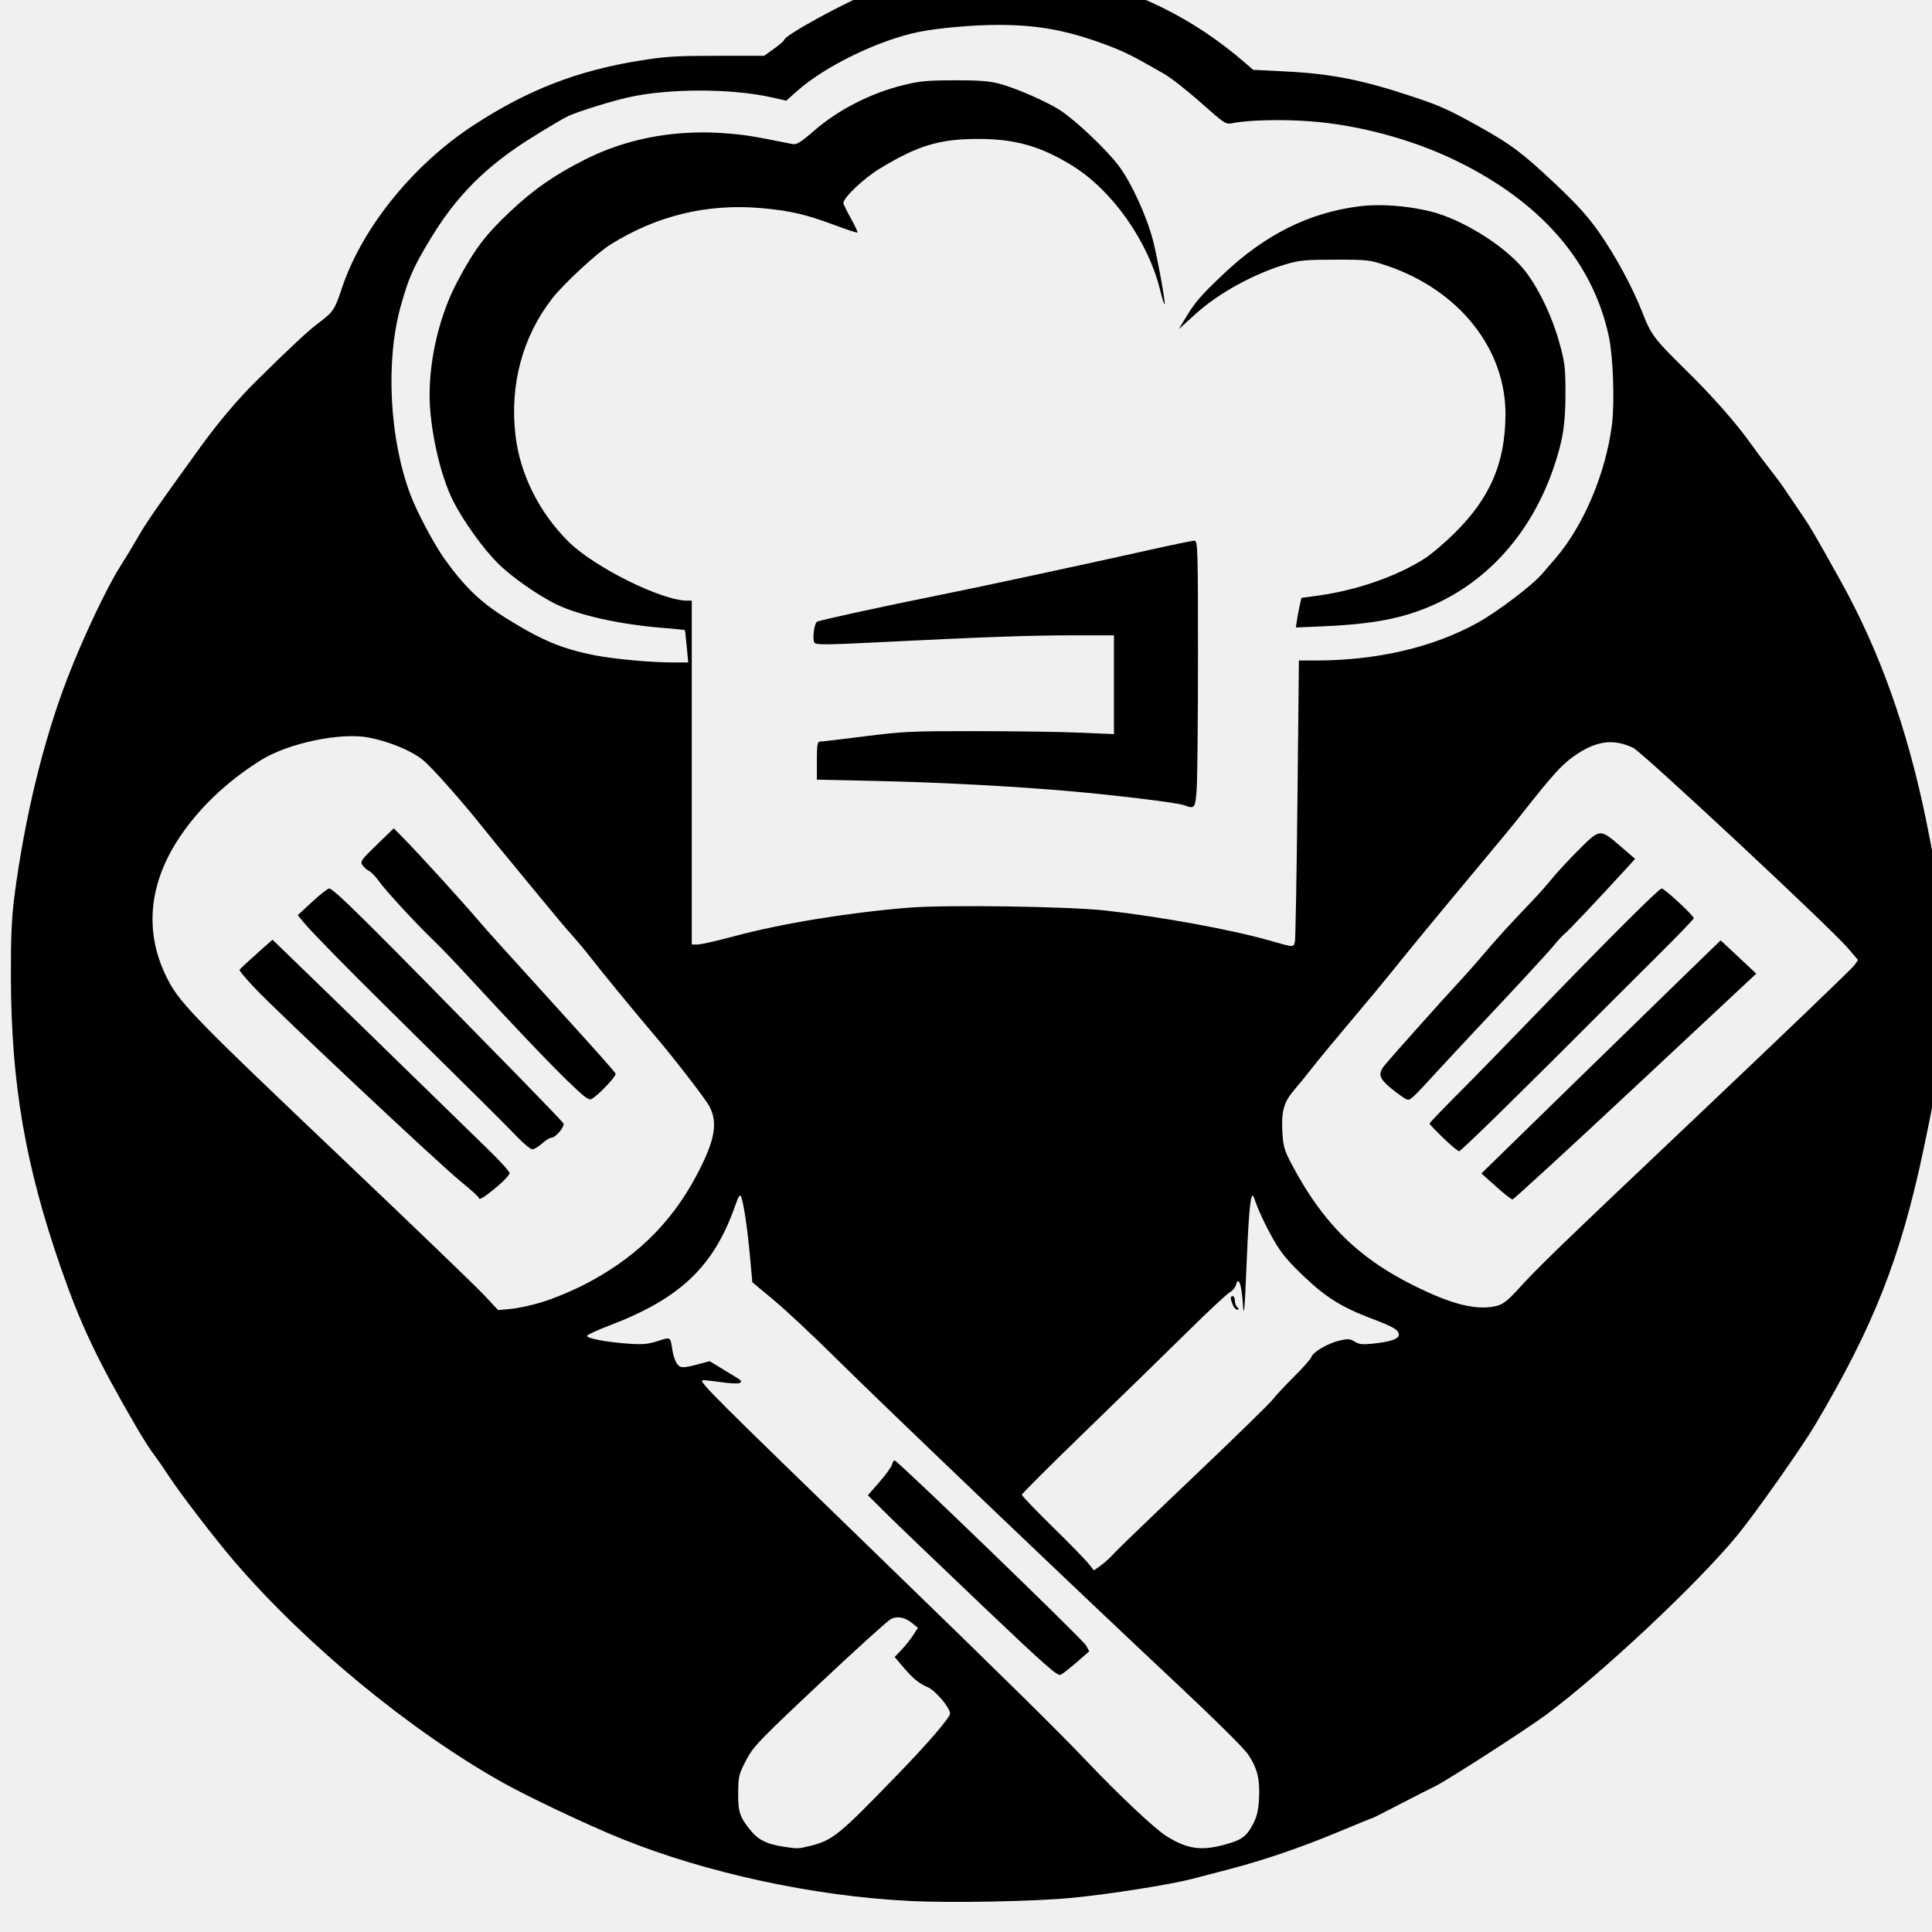
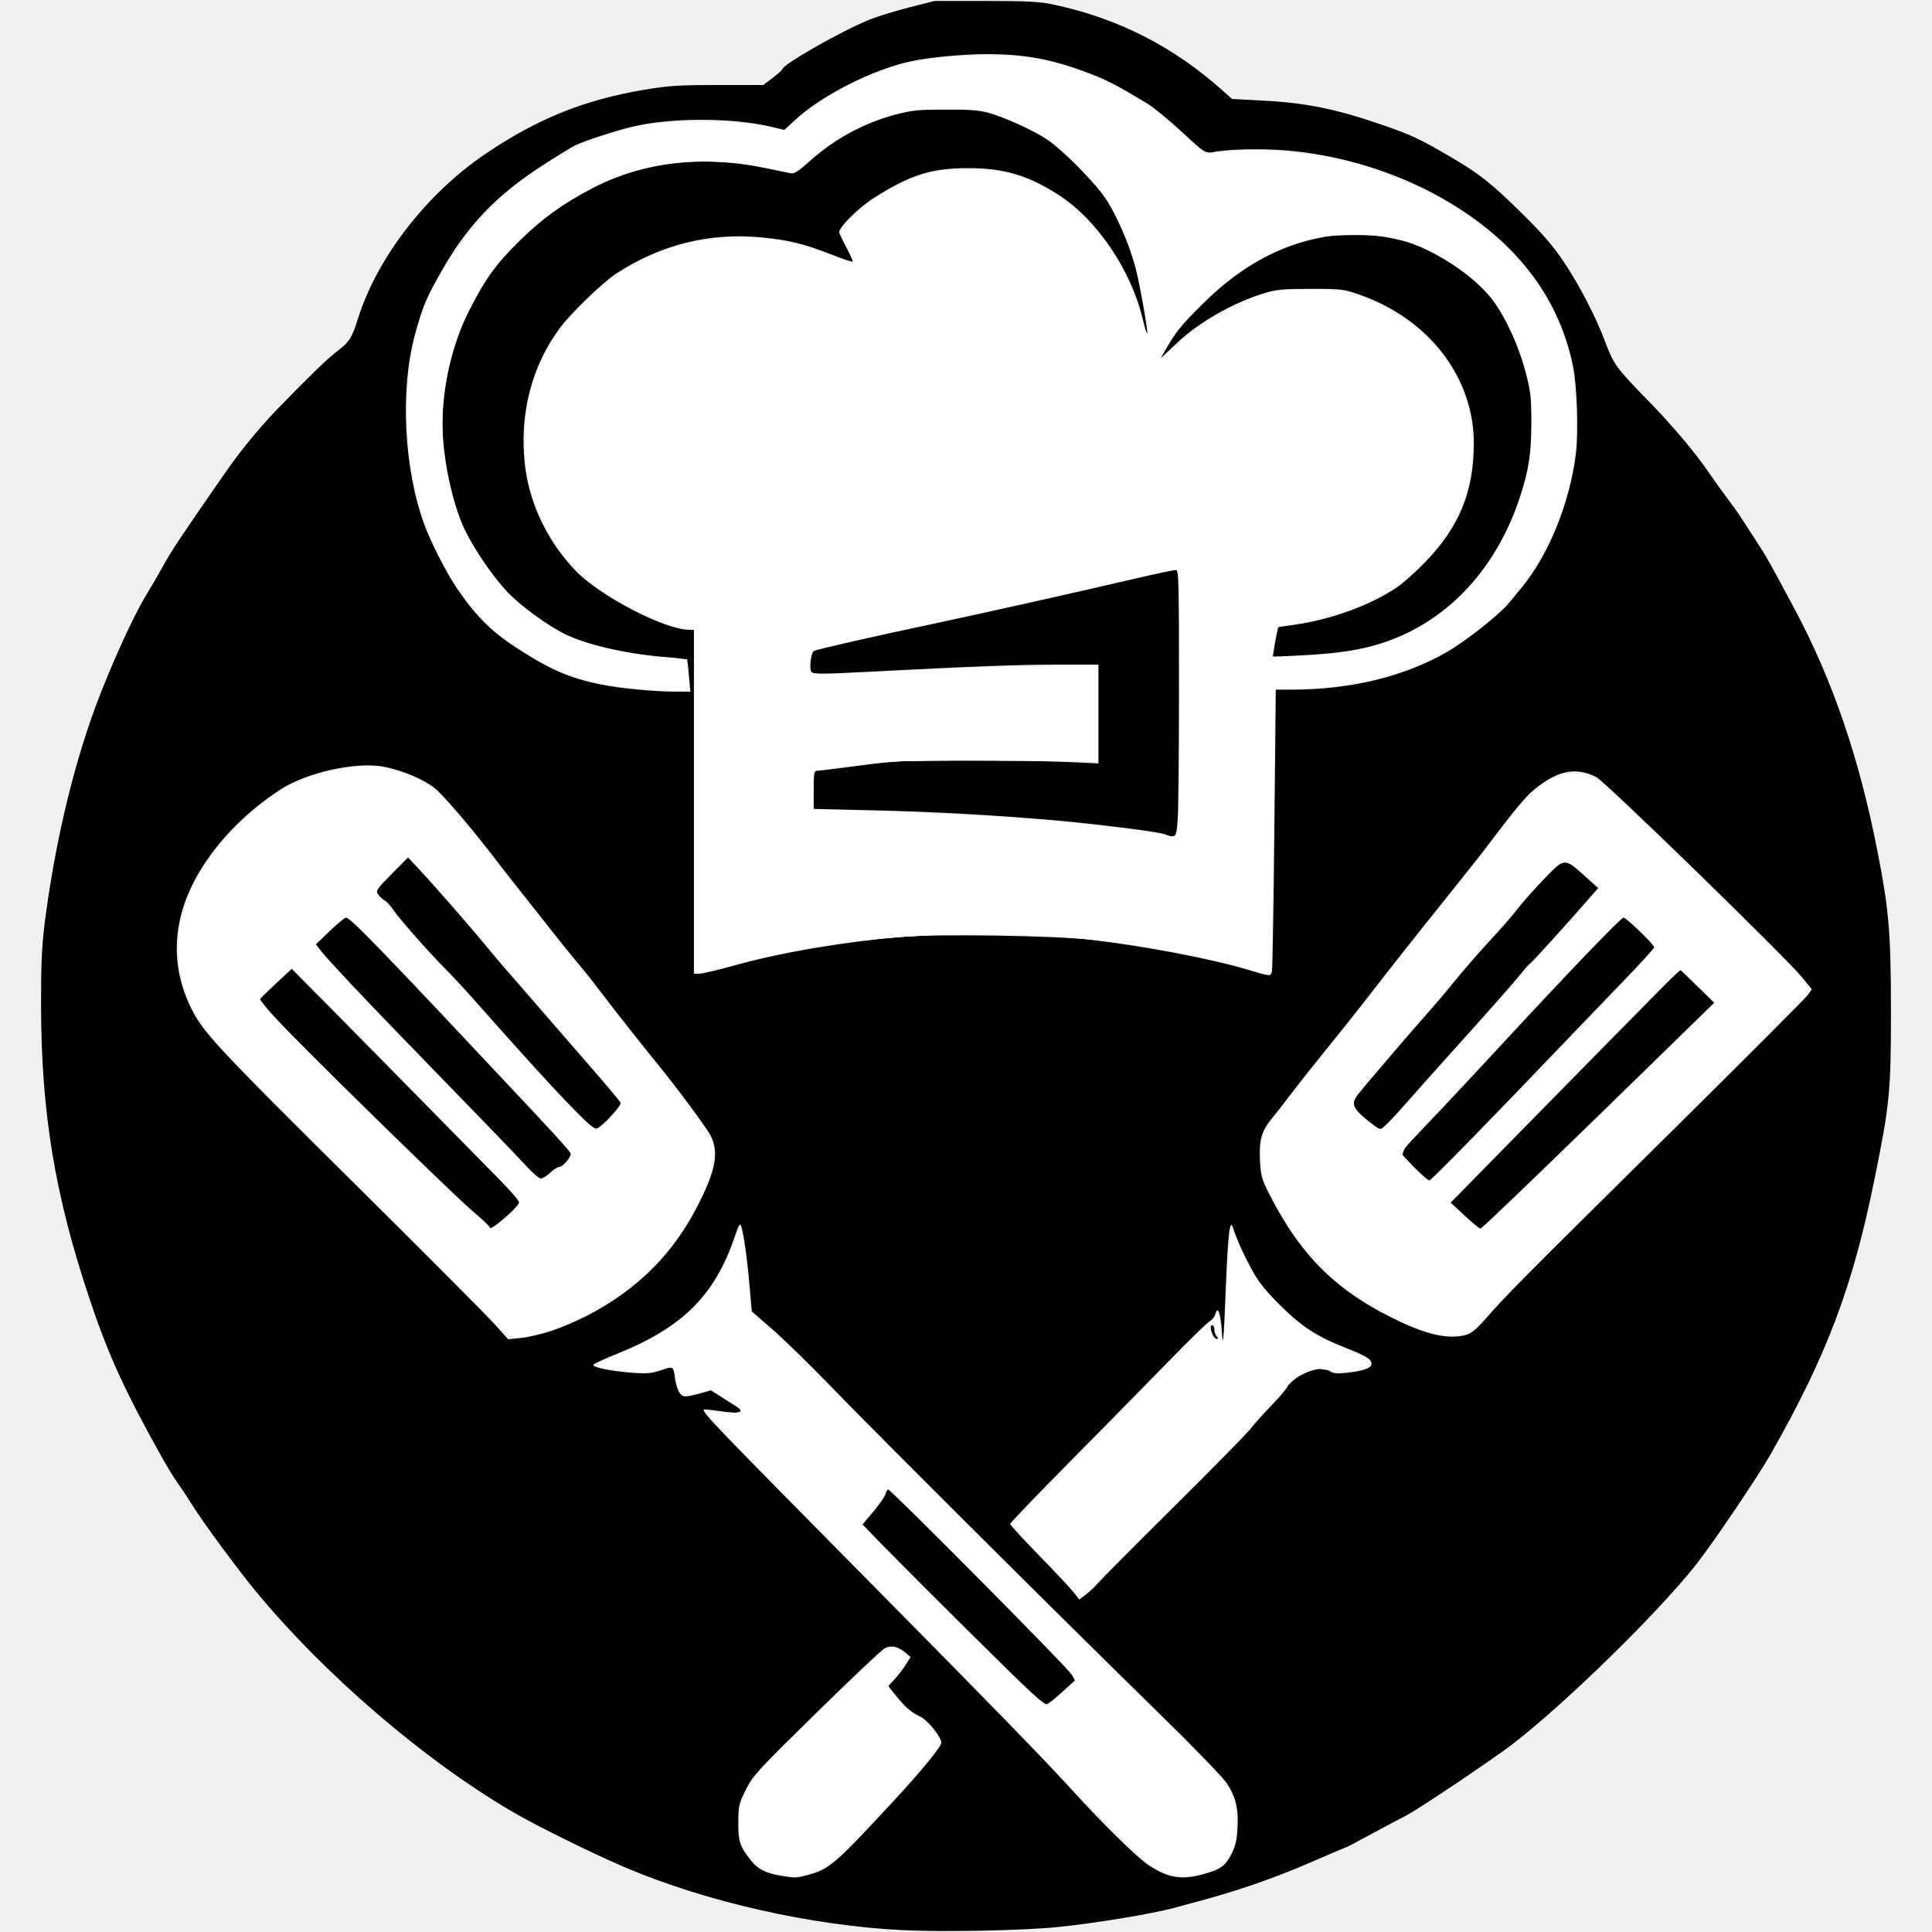
- <svg xmlns="http://www.w3.org/2000/svg" viewBox="0 0 64 64" version="1.1" id="svg1271">
-   <defs id="defs1275" />
-   <path style="fill:#000000;stroke-width:0.066" d="m 30.114,62.97 c -3.153,-0.154 -6.735,-0.929 -9.536,-2.064 -1.122,-0.454 -3.075,-1.379 -3.936,-1.862 -3.063,-1.72 -6.508,-4.56 -8.876,-7.317 -0.633,-0.737 -1.819,-2.282 -2.168,-2.822 -0.146,-0.226 -0.367,-0.546 -0.492,-0.71 -0.125,-0.164 -0.386,-0.572 -0.58,-0.907 -1.299,-2.232 -1.852,-3.398 -2.506,-5.278 -1.182,-3.399 -1.649,-6.114 -1.659,-9.634 -0.004,-1.323 0.025,-1.991 0.116,-2.688 0.34,-2.604 0.96,-5.153 1.76,-7.232 0.5,-1.3 1.301,-2.996 1.738,-3.68 0.18,-0.282 0.458,-0.742 0.619,-1.024 0.26,-0.455 0.664,-1.037 2.069,-2.976 0.571,-0.788 1.218,-1.553 1.8,-2.129 1.121,-1.108 1.747,-1.693 2.07,-1.933 0.501,-0.372 0.556,-0.453 0.788,-1.154 0.662,-2.001 2.359,-4.103 4.37,-5.414 1.8,-1.173 3.428,-1.805 5.519,-2.141 0.838,-0.135 1.188,-0.156 2.538,-0.156 h 1.565 l 0.33,-0.237 c 0.181,-0.13 0.33,-0.258 0.33,-0.283 0,-0.155 2.091,-1.294 3.035,-1.654 0.274,-0.104 0.887,-0.285 1.362,-0.4 l 0.863,-0.21 1.765,5.641e-4 c 1.434,4.586e-4 1.87,0.022 2.327,0.115 2.245,0.454 4.181,1.401 5.901,2.884 l 0.287,0.248 1.104,0.056 c 1.498,0.076 2.527,0.282 4.192,0.837 0.907,0.302 1.191,0.431 2.206,0.997 1.046,0.584 1.426,0.871 2.516,1.898 0.712,0.672 1.079,1.079 1.444,1.602 0.549,0.785 1.119,1.842 1.435,2.659 0.28,0.724 0.395,0.875 1.409,1.87 0.908,0.89 1.693,1.78 2.19,2.482 0.162,0.229 0.434,0.591 0.604,0.806 0.17,0.214 0.394,0.517 0.498,0.672 0.103,0.155 0.34,0.505 0.527,0.778 0.337,0.493 0.448,0.682 1.316,2.239 1.306,2.341 2.225,4.911 2.854,7.978 0.407,1.983 0.473,2.726 0.475,5.287 0.002,2.727 -0.038,3.123 -0.578,5.667 -0.752,3.543 -1.642,5.798 -3.572,9.053 -0.458,0.773 -2.013,2.978 -2.598,3.685 -1.339,1.618 -4.462,4.546 -6.315,5.923 -0.658,0.488 -3.309,2.195 -3.699,2.381 -0.187,0.089 -0.717,0.359 -1.178,0.599 -0.461,0.24 -0.851,0.437 -0.865,0.437 -0.014,0 -0.553,0.22 -1.197,0.488 -1.184,0.493 -2.428,0.918 -3.547,1.21 -0.336,0.088 -0.886,0.231 -1.222,0.319 -0.77,0.2 -2.753,0.513 -4.038,0.636 -1.225,0.117 -3.966,0.169 -5.362,0.101 z m -3.292,-1.817 c 0.771,-0.194 0.954,-0.343 2.951,-2.409 1.001,-1.035 1.698,-1.849 1.698,-1.982 0,-0.19 -0.48,-0.758 -0.734,-0.869 C 30.43,55.759 30.24,55.602 29.9,55.201 l -0.264,-0.311 0.223,-0.233 c 0.123,-0.128 0.296,-0.345 0.386,-0.483 l 0.163,-0.25 -0.185,-0.15 c -0.249,-0.202 -0.489,-0.25 -0.709,-0.143 -0.1,0.049 -1.161,1.01 -2.359,2.136 -2.031,1.91 -2.196,2.081 -2.438,2.543 -0.243,0.463 -0.26,0.534 -0.264,1.088 -0.005,0.638 0.054,0.807 0.442,1.273 0.23,0.276 0.522,0.418 1.018,0.496 0.513,0.08 0.53,0.08 0.907,-0.015 z m 13.691,-0.032 c 0.601,-0.157 0.764,-0.268 0.98,-0.667 0.14,-0.258 0.189,-0.456 0.213,-0.861 0.038,-0.651 -0.057,-1.032 -0.371,-1.489 -0.135,-0.197 -1.175,-1.226 -2.361,-2.336 C 35.903,52.894 29.205,46.498 27.673,44.977 26.95,44.259 26.035,43.403 25.64,43.074 l -0.718,-0.598 -0.08,-0.874 c -0.084,-0.921 -0.206,-1.74 -0.29,-1.955 -0.04,-0.102 -0.083,-0.036 -0.207,0.316 -0.7,1.987 -1.811,3.048 -4.119,3.931 -0.418,0.16 -0.769,0.32 -0.78,0.355 -0.026,0.083 0.641,0.211 1.371,0.262 0.476,0.033 0.646,0.018 0.973,-0.087 0.434,-0.139 0.416,-0.15 0.484,0.304 0.024,0.158 0.09,0.356 0.147,0.438 0.113,0.163 0.195,0.164 0.776,0.008 l 0.311,-0.083 0.504,0.306 c 0.607,0.368 0.577,0.344 0.499,0.413 -0.036,0.032 -0.308,0.021 -0.64,-0.026 -0.317,-0.045 -0.589,-0.072 -0.603,-0.059 -0.084,0.073 0.31,0.466 5.996,5.979 4.019,3.896 5.787,5.639 6.747,6.65 1.055,1.111 2.239,2.225 2.621,2.465 0.674,0.424 1.133,0.498 1.881,0.302 z M 32.476,53.127 C 31.079,51.799 29.67,50.447 29.343,50.122 l -0.593,-0.59 0.379,-0.434 c 0.209,-0.239 0.397,-0.499 0.418,-0.578 0.021,-0.079 0.06,-0.144 0.086,-0.144 0.094,0 6.237,5.937 6.343,6.129 l 0.107,0.196 -0.409,0.357 c -0.225,0.196 -0.465,0.386 -0.535,0.42 -0.108,0.055 -0.482,-0.276 -2.665,-2.351 z m 4.425,-1.667 c 0.117,-0.13 1.304,-1.273 2.637,-2.54 1.333,-1.267 2.513,-2.419 2.623,-2.56 0.11,-0.141 0.433,-0.487 0.719,-0.77 0.286,-0.283 0.539,-0.571 0.562,-0.64 0.057,-0.167 0.544,-0.45 0.936,-0.543 0.272,-0.064 0.34,-0.059 0.495,0.036 0.141,0.087 0.262,0.102 0.567,0.071 0.616,-0.063 0.897,-0.157 0.897,-0.299 0,-0.158 -0.168,-0.258 -0.897,-0.534 -0.998,-0.378 -1.516,-0.702 -2.259,-1.41 -0.525,-0.501 -0.75,-0.773 -0.992,-1.202 -0.28,-0.494 -0.517,-1.002 -0.634,-1.359 -0.113,-0.342 -0.177,0.176 -0.255,2.045 -0.073,1.735 -0.092,1.95 -0.129,1.416 -0.044,-0.641 -0.147,-0.912 -0.23,-0.604 -0.024,0.089 -0.114,0.197 -0.201,0.241 -0.087,0.044 -0.716,0.631 -1.398,1.304 -0.682,0.673 -2.197,2.151 -3.366,3.282 -1.169,1.132 -2.126,2.087 -2.126,2.122 0,0.035 0.451,0.506 1.002,1.046 0.551,0.54 1.088,1.089 1.194,1.221 l 0.193,0.238 0.226,-0.162 c 0.124,-0.089 0.322,-0.269 0.439,-0.398 z m 3.935,-8.24 c -0.084,-0.209 -0.084,-0.284 0.002,-0.284 0.037,0 0.068,0.066 0.068,0.147 0,0.081 0.037,0.182 0.081,0.224 0.063,0.06 0.063,0.077 -0.002,0.077 -0.046,0 -0.113,-0.074 -0.149,-0.164 z m -22.836,-0.099 c 0.336,-0.106 0.901,-0.338 1.256,-0.516 1.728,-0.866 2.951,-2.039 3.808,-3.651 0.612,-1.151 0.726,-1.739 0.443,-2.293 -0.122,-0.24 -1.185,-1.616 -1.841,-2.384 -0.567,-0.663 -1.706,-2.051 -2.154,-2.625 -0.159,-0.204 -0.418,-0.513 -0.576,-0.687 -0.157,-0.174 -0.57,-0.663 -0.916,-1.086 -0.347,-0.423 -0.851,-1.036 -1.122,-1.361 -0.27,-0.325 -0.637,-0.774 -0.814,-0.997 -0.762,-0.959 -1.754,-2.08 -2.07,-2.341 -0.374,-0.309 -1.109,-0.614 -1.8,-0.748 -0.927,-0.18 -2.666,0.184 -3.571,0.749 -1.169,0.728 -2.146,1.677 -2.798,2.715 -0.914,1.457 -1.04,2.979 -0.364,4.396 0.43,0.901 0.744,1.227 5.971,6.196 2.259,2.147 4.32,4.131 4.579,4.408 l 0.472,0.503 0.443,-0.043 c 0.244,-0.023 0.718,-0.129 1.054,-0.235 z m -2.138,-3.439 c 0,-0.032 -0.267,-0.274 -0.594,-0.539 C 14.572,38.581 9.262,33.595 8.461,32.753 8.159,32.436 7.922,32.155 7.934,32.129 c 0.012,-0.026 0.262,-0.262 0.557,-0.524 l 0.536,-0.477 1.433,1.388 c 0.788,0.763 2.238,2.175 3.223,3.136 0.985,0.961 2.107,2.055 2.494,2.431 0.387,0.375 0.704,0.726 0.704,0.779 0,0.053 -0.176,0.245 -0.39,0.427 -0.424,0.359 -0.628,0.487 -0.628,0.395 z m 1.256,-2.037 c -0.366,-0.383 -1.387,-1.397 -4.274,-4.246 -1.373,-1.354 -2.566,-2.573 -2.787,-2.846 L 9.863,30.315 10.343,29.873 c 0.264,-0.243 0.515,-0.441 0.557,-0.441 0.154,0 1.239,1.076 6.252,6.201 0.803,0.821 1.482,1.53 1.51,1.576 0.061,0.1 -0.253,0.479 -0.397,0.479 -0.053,0 -0.192,0.086 -0.309,0.192 -0.117,0.106 -0.262,0.192 -0.322,0.192 -0.06,0 -0.292,-0.192 -0.516,-0.426 z m 1.723,-1.8 c -0.741,-0.722 -1.803,-1.838 -3.522,-3.702 -0.317,-0.344 -0.76,-0.802 -0.984,-1.017 -0.58,-0.557 -1.599,-1.665 -1.798,-1.955 -0.093,-0.135 -0.232,-0.278 -0.309,-0.317 -0.077,-0.039 -0.177,-0.128 -0.224,-0.199 -0.077,-0.116 -0.032,-0.18 0.478,-0.672 l 0.563,-0.544 0.306,0.312 c 0.597,0.609 1.866,2.004 2.577,2.832 0.166,0.194 0.41,0.469 0.542,0.612 0.132,0.143 0.537,0.59 0.899,0.992 0.362,0.402 1.182,1.308 1.822,2.012 0.64,0.704 1.18,1.318 1.201,1.365 0.036,0.082 -0.578,0.728 -0.803,0.845 -0.085,0.044 -0.249,-0.08 -0.747,-0.565 z m 30.761,7.409 c 0.178,-0.047 0.358,-0.186 0.641,-0.496 0.763,-0.834 1.182,-1.24 6.102,-5.903 2.73,-2.587 5.018,-4.783 5.084,-4.879 l 0.121,-0.175 -0.343,-0.401 c -0.578,-0.675 -6.803,-6.482 -7.104,-6.626 -0.667,-0.319 -1.252,-0.234 -1.984,0.289 -0.389,0.278 -0.694,0.615 -1.629,1.8 -0.399,0.506 -0.508,0.638 -1.645,2.001 -1.29,1.546 -2.154,2.594 -2.83,3.438 -0.179,0.224 -0.762,0.923 -1.295,1.555 -0.533,0.632 -1.098,1.316 -1.256,1.522 -0.158,0.205 -0.416,0.523 -0.574,0.705 -0.36,0.416 -0.448,0.722 -0.41,1.412 0.026,0.475 0.065,0.609 0.301,1.056 1.112,2.105 2.367,3.284 4.539,4.265 0.996,0.45 1.71,0.587 2.281,0.437 z m -0.048,-3.953 -0.48,-0.429 2.991,-2.92 c 1.645,-1.606 3.428,-3.343 3.963,-3.861 l 0.972,-0.94 0.589,0.551 0.589,0.551 -4.004,3.742 c -2.202,2.058 -4.035,3.741 -4.072,3.739 -0.037,-0.002 -0.284,-0.196 -0.548,-0.432 z m -1.749,-1.607 c -0.249,-0.243 -0.452,-0.455 -0.452,-0.471 0,-0.03 0.41,-0.454 1.398,-1.447 0.302,-0.304 1.231,-1.258 2.063,-2.12 2.39,-2.476 4.141,-4.224 4.231,-4.224 0.092,0 1.063,0.9 1.063,0.985 0,0.03 -0.526,0.576 -1.168,1.214 -0.643,0.638 -1.383,1.376 -1.646,1.64 -2.732,2.744 -4.893,4.864 -4.957,4.864 -0.043,0 -0.282,-0.199 -0.531,-0.442 z m -1.212,-1.277 c -0.063,-0.023 -0.284,-0.18 -0.492,-0.349 -0.424,-0.346 -0.467,-0.495 -0.226,-0.788 0.246,-0.299 1.938,-2.194 2.393,-2.681 0.231,-0.246 0.621,-0.686 0.867,-0.977 0.446,-0.527 0.901,-1.026 1.613,-1.768 0.207,-0.216 0.504,-0.55 0.66,-0.744 0.156,-0.194 0.554,-0.623 0.885,-0.954 0.714,-0.714 0.703,-0.713 1.401,-0.112 l 0.472,0.406 -0.336,0.369 c -0.802,0.88 -1.934,2.078 -2,2.116 -0.04,0.023 -0.197,0.191 -0.348,0.373 -0.255,0.306 -1.166,1.292 -2.67,2.891 -0.336,0.357 -0.855,0.915 -1.154,1.24 -0.924,1.006 -0.941,1.021 -1.065,0.976 z m -3.698,-5.209 c 0.02,-0.079 0.059,-2.21 0.085,-4.736 l 0.048,-4.592 0.55,-5.4e-5 c 2.033,-1.92e-4 3.894,-0.433 5.369,-1.25 0.657,-0.364 1.807,-1.235 2.136,-1.618 0.111,-0.13 0.312,-0.364 0.447,-0.52 0.931,-1.083 1.659,-2.805 1.868,-4.42 0.093,-0.721 0.04,-2.255 -0.101,-2.917 C 52.765,8.664 51.04,6.682 48.212,5.312 46.767,4.613 45.002,4.138 43.403,4.018 42.474,3.948 41.342,3.975 40.837,4.079 40.605,4.126 40.581,4.111 39.785,3.405 39.338,3.007 38.788,2.576 38.564,2.448 37.506,1.839 37.228,1.701 36.594,1.467 35.33,1 34.372,0.826 33.066,0.825 32.261,0.824 31.086,0.927 30.454,1.054 29.118,1.322 27.339,2.185 26.4,3.02 L 26.046,3.335 25.586,3.23 c -1.35,-0.307 -3.474,-0.306 -4.804,0.002 -0.592,0.137 -1.654,0.47 -1.968,0.617 -0.149,0.07 -0.699,0.395 -1.222,0.723 -1.507,0.946 -2.478,1.921 -3.342,3.356 -0.566,0.94 -0.709,1.263 -0.974,2.208 -0.512,1.823 -0.376,4.424 0.327,6.269 0.224,0.587 0.779,1.63 1.126,2.115 0.658,0.919 1.189,1.429 2.042,1.961 1.177,0.734 1.858,1.018 2.959,1.231 0.632,0.122 1.829,0.232 2.535,0.232 l 0.533,5.4e-5 -0.049,-0.528 c -0.027,-0.29 -0.055,-0.535 -0.062,-0.543 -0.007,-0.008 -0.366,-0.044 -0.796,-0.079 -1.368,-0.113 -2.688,-0.407 -3.442,-0.765 -0.601,-0.286 -1.525,-0.934 -1.968,-1.38 -0.496,-0.5 -1.146,-1.409 -1.475,-2.064 -0.431,-0.857 -0.775,-2.41 -0.775,-3.505 0,-1.254 0.346,-2.672 0.915,-3.744 0.572,-1.08 0.927,-1.55 1.763,-2.337 0.777,-0.731 1.475,-1.215 2.487,-1.722 1.766,-0.886 3.839,-1.115 6.033,-0.668 0.355,0.072 0.723,0.146 0.819,0.163 0.144,0.026 0.271,-0.052 0.731,-0.451 0.789,-0.683 1.855,-1.23 2.912,-1.493 0.57,-0.142 0.806,-0.165 1.713,-0.168 0.802,-0.003 1.155,0.023 1.488,0.109 0.534,0.138 1.574,0.591 2.018,0.878 0.515,0.333 1.522,1.285 1.939,1.832 0.411,0.54 0.914,1.625 1.136,2.45 0.147,0.548 0.433,2.112 0.393,2.149 -0.015,0.014 -0.081,-0.198 -0.148,-0.47 -0.396,-1.615 -1.582,-3.298 -2.9,-4.114 -1.048,-0.649 -1.894,-0.891 -3.121,-0.892 -1.284,-0.001 -2.006,0.217 -3.272,0.987 -0.525,0.32 -1.198,0.958 -1.198,1.137 0,0.036 0.111,0.264 0.247,0.508 0.136,0.244 0.235,0.455 0.219,0.469 -0.015,0.014 -0.332,-0.088 -0.705,-0.228 -0.987,-0.37 -1.504,-0.492 -2.448,-0.578 -1.802,-0.165 -3.477,0.236 -5.027,1.202 -0.452,0.282 -1.551,1.299 -1.932,1.788 -0.981,1.259 -1.41,2.849 -1.219,4.519 0.147,1.289 0.777,2.56 1.752,3.531 0.846,0.844 3.087,1.96 3.935,1.96 h 0.155 v 5.696 5.696 h 0.191 c 0.105,0 0.664,-0.127 1.242,-0.282 1.551,-0.416 3.757,-0.776 5.75,-0.939 1.236,-0.101 5.305,-0.042 6.527,0.095 1.841,0.206 4.178,0.634 5.43,0.993 0.798,0.229 0.792,0.229 0.836,0.053 z m -3.687,-4.538 c -0.212,-0.082 -2.3,-0.335 -3.859,-0.469 -1.912,-0.163 -4.224,-0.284 -6.324,-0.331 l -1.965,-0.044 v -0.63 c 0,-0.528 0.017,-0.63 0.106,-0.63 0.058,0 0.722,-0.078 1.476,-0.174 1.267,-0.161 1.544,-0.174 3.678,-0.172 1.269,9.34e-4 2.819,0.023 3.444,0.05 l 1.137,0.048 v -1.636 -1.636 l -1.374,6.4e-4 c -1.429,6.4e-4 -2.927,0.054 -6.422,0.229 -1.727,0.086 -2.072,0.089 -2.124,0.017 -0.078,-0.108 -0.012,-0.641 0.086,-0.698 0.085,-0.05 2.336,-0.539 4.134,-0.899 1.274,-0.255 4.701,-0.992 6.996,-1.504 0.693,-0.155 1.312,-0.282 1.374,-0.282 0.105,0 0.114,0.293 0.114,3.83 0,2.107 -0.02,4.094 -0.044,4.416 -0.047,0.631 -0.066,0.653 -0.431,0.512 z m 3.755,-6.122 c 0.02,-0.13 0.061,-0.35 0.092,-0.489 l 0.056,-0.253 0.542,-0.074 c 1.289,-0.177 2.616,-0.638 3.545,-1.233 0.217,-0.139 0.659,-0.515 0.984,-0.836 1.177,-1.166 1.672,-2.308 1.689,-3.895 0.024,-2.198 -1.527,-4.157 -3.935,-4.969 -0.567,-0.191 -0.626,-0.198 -1.707,-0.197 -0.982,5.12e-4 -1.182,0.019 -1.626,0.15 -1.055,0.311 -2.235,0.958 -2.984,1.636 l -0.572,0.518 0.193,-0.32 c 0.349,-0.581 0.503,-0.761 1.274,-1.494 1.388,-1.32 2.848,-2.049 4.53,-2.26 0.671,-0.084 1.569,-0.019 2.341,0.171 1.017,0.25 2.382,1.087 3.053,1.872 0.457,0.535 0.947,1.52 1.2,2.415 0.196,0.693 0.218,0.858 0.22,1.696 0.003,1.063 -0.086,1.62 -0.403,2.538 -0.765,2.213 -2.284,3.864 -4.271,4.641 -0.928,0.363 -1.868,0.522 -3.487,0.589 l -0.77,0.032 z" id="path1277" />
+ <svg xmlns="http://www.w3.org/2000/svg" viewBox="0 0 64 64">
+   <path d="M30.205 62.97c-3.022-.154-6.457-.93-9.141-2.064-1.075-.455-2.948-1.379-3.774-1.862-2.936-1.72-6.239-4.56-8.509-7.317-.606-.737-1.744-2.281-2.078-2.822-.14-.227-.352-.546-.471-.71-.12-.165-.37-.573-.557-.907C4.43 45.056 3.9 43.89 3.273 42.01c-1.133-3.398-1.581-6.113-1.59-9.634-.004-1.323.024-1.99.111-2.688.326-2.604.921-5.153 1.688-7.232.48-1.3 1.247-2.996 1.666-3.68.172-.282.44-.742.593-1.024.25-.455.637-1.037 1.984-2.976a17.6 17.6 0 0 1 1.725-2.129c1.074-1.108 1.675-1.693 1.985-1.933.48-.372.533-.454.755-1.154.635-2.001 2.261-4.103 4.19-5.414 1.725-1.174 3.286-1.805 5.291-2.142.804-.134 1.14-.156 2.433-.156h1.5l.316-.237c.174-.13.317-.258.317-.283 0-.155 2.004-1.294 2.909-1.653.263-.105.85-.285 1.305-.4l.828-.211h1.692c1.375.001 1.792.022 2.23.115 2.153.454 4.01 1.4 5.658 2.884l.275.247 1.058.057c1.436.076 2.423.281 4.02.837.868.302 1.141.43 2.114.997 1.002.584 1.367.87 2.411 1.898.683.672 1.035 1.08 1.385 1.602.526.785 1.073 1.843 1.376 2.659.269.724.378.875 1.351 1.87.87.89 1.623 1.78 2.1 2.482.155.229.416.591.579.806.163.214.378.517.477.672s.326.505.505.778c.323.493.43.682 1.261 2.239 1.252 2.34 2.133 4.911 2.736 7.978.39 1.983.454 2.725.456 5.287.002 2.727-.037 3.123-.554 5.667-.721 3.543-1.574 5.798-3.424 9.053-.44.773-1.93 2.978-2.49 3.685-1.285 1.618-4.278 4.546-6.055 5.922-.63.489-3.172 2.195-3.546 2.38-.179.09-.687.36-1.13.6s-.815.437-.828.437-.53.22-1.148.488a26 26 0 0 1-3.4 1.21l-1.171.319c-.738.2-2.639.513-3.872.636-1.174.117-3.802.169-5.14.1m-3.155-1.817c.74-.194.914-.343 2.829-2.409.96-1.035 1.628-1.849 1.628-1.982 0-.19-.46-.758-.704-.869-.295-.134-.476-.29-.803-.692l-.252-.311.214-.233c.117-.128.284-.345.37-.483l.156-.25-.177-.15c-.238-.2-.468-.25-.68-.142-.095.048-1.113 1.01-2.261 2.136-1.947 1.91-2.105 2.081-2.337 2.543-.233.464-.25.534-.253 1.088-.005.638.052.807.424 1.273.22.276.5.418.976.496.492.08.508.08.87-.015m13.125-.032c.576-.157.732-.267.94-.666.134-.258.18-.456.203-.862.036-.65-.055-1.032-.356-1.489-.13-.197-1.126-1.226-2.263-2.336-2.944-2.874-9.365-9.27-10.833-10.79-.694-.719-1.57-1.575-1.95-1.904l-.688-.599-.076-.873c-.081-.921-.198-1.74-.279-1.956-.038-.102-.08-.036-.199.317-.67 1.987-1.736 3.047-3.948 3.93-.401.16-.738.32-.749.355-.025.083.615.211 1.315.262.456.034.619.019.932-.086.416-.14.4-.15.464.304.023.158.087.356.142.438.108.163.187.164.744.009l.298-.084.483.306c.581.368.553.344.478.413-.035.033-.295.022-.613-.025-.305-.045-.565-.072-.579-.06-.08.073.298.466 5.749 5.979 3.852 3.896 5.548 5.64 6.468 6.65 1.01 1.111 2.147 2.225 2.513 2.465.646.424 1.086.498 1.804.302m-7.706-7.994a346 346 0 0 1-3.002-3.005l-.57-.59.365-.434c.2-.238.38-.498.4-.578s.058-.144.083-.144c.09 0 5.98 5.937 6.08 6.13l.103.195-.392.357c-.215.196-.446.385-.512.42-.104.054-.463-.276-2.555-2.351m4.242-1.667c.112-.13 1.25-1.273 2.528-2.54s2.41-2.42 2.514-2.56c.105-.14.415-.487.69-.77.273-.283.516-.571.538-.64.055-.168.522-.45.897-.543.26-.065.326-.06.474.036.135.087.252.102.544.07.59-.062.86-.156.86-.299 0-.158-.161-.258-.86-.534-.957-.378-1.454-.701-2.166-1.41-.503-.501-.718-.773-.951-1.202-.268-.494-.496-1.002-.608-1.359-.108-.341-.17.177-.245 2.045-.07 1.735-.089 1.95-.124 1.416-.043-.64-.142-.912-.22-.603a.44.44 0 0 1-.193.24c-.083.044-.686.631-1.34 1.305s-2.106 2.15-3.227 3.282-2.038 2.087-2.038 2.122.432.506.96 1.046 1.044 1.09 1.145 1.22l.185.239.217-.163a3.3 3.3 0 0 0 .42-.398m3.773-8.24c-.08-.209-.08-.284.001-.284.036 0 .066.066.066.147a.36.36 0 0 0 .078.224c.06.06.06.077-.002.077-.044 0-.108-.074-.143-.164m-21.892-.099a10 10 0 0 0 1.203-.515c1.657-.867 2.83-2.04 3.65-3.651.587-1.152.696-1.74.425-2.294-.117-.24-1.136-1.616-1.765-2.383a109 109 0 0 1-2.064-2.625 15 15 0 0 0-.552-.687 41 41 0 0 1-.879-1.087c-.332-.423-.816-1.035-1.075-1.36s-.61-.774-.78-.997c-.731-.96-1.682-2.08-1.985-2.341-.359-.309-1.063-.615-1.726-.748-.889-.18-2.555.184-3.423.748-1.12.728-2.058 1.677-2.682 2.715-.876 1.457-.997 2.979-.35 4.396.412.9.714 1.227 5.725 6.196 2.165 2.147 4.141 4.13 4.39 4.407l.453.504.424-.043c.234-.023.689-.13 1.01-.235m-2.05-3.439c0-.032-.256-.274-.57-.538-.666-.563-5.757-5.549-6.525-6.391-.289-.317-.516-.598-.505-.624s.251-.262.534-.524l.513-.477 1.373 1.388c.756.763 2.146 2.174 3.09 3.136.944.961 2.02 2.055 2.391 2.43.371.376.675.726.675.78 0 .052-.168.244-.374.426-.407.358-.602.486-.602.394m1.204-2.036c-.351-.384-1.33-1.398-4.098-4.246-1.316-1.354-2.46-2.573-2.672-2.846l-.185-.239.46-.442c.254-.242.494-.441.534-.441.148 0 1.188 1.076 5.993 6.201.77.82 1.421 1.53 1.448 1.576.059.1-.243.479-.38.479-.051 0-.185.086-.297.192-.113.106-.251.192-.309.192s-.28-.192-.494-.426m1.652-1.8c-.71-.722-1.728-1.839-3.376-3.703a29 29 0 0 0-.944-1.016c-.556-.558-1.532-1.666-1.724-1.956-.09-.135-.222-.278-.296-.317a.7.7 0 0 1-.215-.198c-.074-.117-.03-.18.458-.673l.54-.543.293.312c.572.608 1.79 2.004 2.47 2.832.16.194.394.47.52.612.128.143.515.59.862.992.347.403 1.133 1.308 1.747 2.012s1.131 1.318 1.15 1.365c.035.082-.553.728-.77.845-.08.044-.238-.08-.715-.565m29.49 7.409c.17-.047.343-.186.615-.496.731-.834 1.133-1.24 5.85-5.903 2.617-2.587 4.81-4.783 4.874-4.879l.116-.174-.329-.402c-.554-.675-6.522-6.482-6.81-6.626-.64-.32-1.2-.234-1.902.29-.374.278-.665.614-1.562 1.8-.382.505-.487.638-1.577 2a232 232 0 0 0-2.713 3.438c-.172.223-.73.923-1.241 1.554a68 68 0 0 0-1.204 1.522c-.151.206-.399.523-.55.705-.345.416-.43.722-.393 1.412.025.475.062.609.288 1.056 1.066 2.105 2.269 3.284 4.351 4.265.956.45 1.64.587 2.187.438m-.046-3.954-.46-.429 2.867-2.92c1.577-1.607 3.287-3.344 3.799-3.861l.931-.94.565.55.565.551-3.838 3.742c-2.112 2.058-3.868 3.74-3.904 3.74-.036-.002-.272-.197-.525-.433m-1.677-1.607c-.238-.243-.433-.455-.433-.47 0-.03.393-.455 1.34-1.448.29-.303 1.18-1.258 1.978-2.12 2.291-2.476 3.97-4.224 4.055-4.224.089 0 1.02.9 1.02.985 0 .03-.504.577-1.12 1.215s-1.326 1.376-1.578 1.64c-2.62 2.744-4.691 4.864-4.753 4.864-.041 0-.27-.199-.509-.442m-1.161-1.277c-.06-.022-.273-.18-.472-.349-.406-.345-.447-.494-.216-.787.235-.299 1.857-2.194 2.294-2.681.221-.246.595-.686.83-.977.429-.527.865-1.025 1.548-1.767.198-.216.483-.55.632-.744s.532-.623.849-.954c.684-.713.674-.713 1.343-.112l.452.406-.322.369c-.769.88-1.854 2.077-1.918 2.116-.038.023-.188.19-.334.373-.245.305-1.118 1.291-2.56 2.89-.322.358-.82.916-1.106 1.241-.886 1.006-.902 1.021-1.02.976m-3.545-5.209c.019-.08.056-2.21.081-4.736l.047-4.592h.527c1.949 0 3.733-.433 5.147-1.25.63-.364 1.732-1.235 2.048-1.618l.428-.52c.892-1.083 1.59-2.805 1.79-4.42.09-.72.04-2.255-.096-2.917-.51-2.491-2.165-4.473-4.876-5.843a12.9 12.9 0 0 0-4.61-1.294c-.89-.07-1.976-.043-2.46.06-.222.048-.245.033-1.008-.673-.43-.398-.956-.829-1.171-.957-1.014-.609-1.281-.747-1.889-.981C35.206 1 34.287.826 33.036.825c-.773-.001-1.899.102-2.505.23-1.28.267-2.986 1.13-3.886 1.965l-.34.315-.44-.105c-1.295-.307-3.331-.306-4.606.002-.568.137-1.586.47-1.887.617-.143.07-.67.395-1.17.723-1.445.946-2.377 1.921-3.205 3.356-.543.94-.68 1.263-.934 2.208-.49 1.823-.36 4.424.314 6.27.215.587.747 1.629 1.08 2.114.631.92 1.14 1.43 1.957 1.961 1.128.735 1.78 1.018 2.837 1.23.606.123 1.754.233 2.43.233h.511l-.046-.528a7 7 0 0 0-.06-.543 11 11 0 0 0-.763-.079c-1.311-.113-2.577-.407-3.3-.765-.575-.287-1.461-.935-1.885-1.38-.476-.5-1.099-1.41-1.415-2.064-.413-.858-.742-2.41-.742-3.505 0-1.254.332-2.672.877-3.744.548-1.08.889-1.55 1.69-2.338.745-.73 1.415-1.214 2.385-1.722 1.693-.886 3.68-1.115 5.783-.668.34.073.693.146.785.163.139.027.26-.052.702-.45a6.9 6.9 0 0 1 2.791-1.494c.547-.142.773-.165 1.643-.168.769-.002 1.107.024 1.426.11.511.137 1.51.59 1.935.877.494.334 1.46 1.285 1.859 1.832.394.54.876 1.625 1.088 2.45.141.548.416 2.112.377 2.15-.014.013-.078-.199-.142-.47-.379-1.616-1.516-3.299-2.78-4.115-1.005-.65-1.816-.891-2.991-.892-1.231-.001-1.923.216-3.137.987-.504.32-1.149.957-1.149 1.137 0 .035.107.264.237.507.13.244.225.455.21.47-.014.014-.318-.089-.675-.228-.946-.37-1.442-.492-2.347-.578q-2.591-.247-4.819 1.202c-.433.282-1.487 1.299-1.852 1.788-.94 1.26-1.352 2.85-1.169 4.52.141 1.288.745 2.559 1.68 3.53.81.844 2.959 1.96 3.772 1.96h.149v11.392h.183c.1 0 .636-.127 1.19-.282 1.487-.416 3.602-.776 5.512-.94 1.185-.1 5.086-.041 6.258.096 1.765.206 4.005.633 5.205.993.765.229.759.228.801.053m-3.535-4.538c-.203-.082-2.205-.335-3.7-.468a97 97 0 0 0-6.063-.33l-1.883-.044v-.63c0-.528.016-.63.1-.63.057 0 .693-.078 1.416-.174 1.215-.16 1.48-.173 3.526-.172 1.217.001 2.703.024 3.302.05l1.09.049v-3.273h-1.318c-1.37.001-2.806.055-6.157.23-1.655.086-1.986.089-2.036.016-.074-.108-.012-.64.082-.697.082-.05 2.24-.54 3.963-.9a418 418 0 0 0 6.707-1.503c.665-.155 1.258-.282 1.318-.282.1 0 .108.293.108 3.83 0 2.107-.019 4.094-.042 4.416-.045.631-.063.653-.413.512m3.6-6.122c.02-.13.059-.35.089-.489l.053-.253.52-.074c1.236-.177 2.508-.638 3.4-1.233.207-.139.631-.515.942-.837 1.129-1.166 1.603-2.307 1.62-3.894.022-2.199-1.465-4.158-3.773-4.97-.543-.19-.6-.198-1.636-.197-.942 0-1.134.019-1.559.15-1.012.31-2.142.957-2.86 1.635l-.549.518.185-.32c.335-.58.482-.76 1.22-1.494 1.331-1.32 2.732-2.05 4.344-2.26.643-.085 1.504-.019 2.244.17.975.25 2.284 1.088 2.927 1.873.438.535.907 1.52 1.15 2.415.188.693.209.858.21 1.696.003 1.063-.082 1.62-.386 2.538-.733 2.213-2.19 3.864-4.094 4.641-.89.364-1.791.522-3.343.589l-.738.032z" style="fill:#000;stroke-width:.065" transform="translate(-.323 .968)" />
+   <path d="M15.9 42.032a505 505 0 0 0-4.291-4.32c-4.466-4.448-4.742-4.763-5.141-5.86-.603-1.658-.05-3.573 1.507-5.222 1.272-1.346 2.402-1.958 3.986-2.16.647-.081.749-.076 1.278.064 1.252.333 1.522.559 3.212 2.69l2.479 3.12c4.027 5.061 4.916 6.23 5 6.582.133.551-.27 1.68-1.011 2.841-1.02 1.595-3.003 3.003-4.872 3.459-.836.204-.736.26-2.146-1.194m1.157-2.616c.427-.365.516-.49.457-.65-.034-.094-6.146-6.34-7.18-7.337l-.36-.348-.52.485c-.285.267-.531.52-.546.564-.064.181 7.435 7.594 7.697 7.609.039.002.242-.143.452-.323m1.535-1.49c.429-.272.65-.498.65-.66 0-.078-1.307-1.524-3.148-3.48-3.12-3.315-4.175-4.392-4.305-4.392-.037 0-.29.202-.563.448l-.497.447.136.195c.192.275 7.278 7.644 7.35 7.644.033 0 .202-.09.377-.201m1.978-1.885c.199-.22.362-.422.362-.45 0-.065-.34-.467-2.507-2.971-.963-1.113-2.23-2.583-2.818-3.267a52 52 0 0 0-1.425-1.608l-.358-.364-.527.546c-.29.3-.527.575-.527.609 0 .086.968 1.202 2.115 2.436.525.566 1.605 1.755 2.4 2.643 1.741 1.943 2.613 2.825 2.79 2.825.073 0 .295-.18.495-.399M38.927 61.063a3.4 3.4 0 0 1-.598-.337c-.184-.13-1.776-1.727-3.536-3.549a833 833 0 0 0-5.664-5.8c-3.028-3.058-5.383-5.488-5.383-5.553 0-.027.257-.03.572-.008.708.05.715-.031.039-.467l-.47-.302-.458.115c-.287.071-.483.088-.524.045-.036-.038-.105-.235-.154-.436-.048-.202-.11-.394-.135-.427s-.244-.006-.484.058c-.364.099-.545.106-1.083.042a8 8 0 0 1-.853-.136c-.196-.057-.176-.072.387-.306 2.315-.96 3.365-1.947 4.046-3.8.107-.294.205-.523.216-.51.048.049.236 1.451.28 2.09l.049.683.752.687a84 84 0 0 1 2.275 2.23 1285 1285 0 0 0 9.441 9.406c2.59 2.547 3.285 3.28 3.448 3.634.167.365.225 1.263.107 1.68-.148.524-.373.757-.89.923-.53.17-1 .184-1.38.038m-3.44-5.905c.232-.2.444-.405.473-.453.033-.055-.587-.743-1.703-1.891-2.172-2.234-4.445-4.484-4.529-4.484-.034 0-.083.068-.108.15-.025.083-.201.346-.392.584-.19.239-.346.453-.346.475 0 .079 4.353 4.441 5.484 5.496.287.268.563.488.612.488s.278-.164.51-.365M34.981 50.761c-.607-.64-1.103-1.198-1.103-1.238 0-.064 4.229-4.41 6.133-6.305l.676-.671.042.268c.024.147.043.365.043.484 0 .126.027.187.062.147.033-.038.096-.86.14-1.825.075-1.642.117-1.998.207-1.733.02.06.195.439.39.843.297.621.45.837.99 1.4.754.787 1.182 1.091 2.084 1.486.966.423 1.054.47 1.054.573 0 .21-.814.326-1.496.213-.602-.1-.815.045-1.932 1.304a45 45 0 0 1-1.474 1.594c-.264.261-1.408 1.409-2.542 2.55-1.134 1.142-2.086 2.076-2.116 2.076s-.55-.525-1.158-1.166m5.686-7.477a3 3 0 0 1-.086-.256c-.02-.071-.063-.129-.097-.129-.093 0-.076.324.022.426.125.13.22.107.161-.04M47.669 43.15c-.596-.164-2.157-.994-2.782-1.48-.99-.767-1.825-1.816-2.466-3.093-.221-.44-.277-.637-.3-1.045a4.3 4.3 0 0 1 .02-.76c.056-.316.222-.532 5.6-7.3a288 288 0 0 0 2.108-2.683c1.303-1.693 1.842-2.126 2.64-2.124.257.001.504.049.633.123.393.225 6.383 6.041 6.903 6.703l.267.34-1.052 1.078c-.579.593-2.636 2.643-4.57 4.556-1.935 1.912-3.979 3.965-4.542 4.562-.563.596-1.11 1.12-1.218 1.162-.266.105-.775.09-1.241-.04m2.45-4.05a883 883 0 0 0 5.971-5.797l1.07-1.054-.532-.528c-.292-.29-.574-.539-.626-.551-.08-.02-2.696 2.598-6.68 6.685l-.985 1.012.456.438c.25.24.5.438.555.438.054 0 .402-.289.772-.642m2.457-5.904c1.403-1.468 2.55-2.723 2.55-2.789 0-.125-.893-1.013-1.019-1.013-.072 0-2.435 2.463-5.688 5.927-1.977 2.107-1.879 1.895-1.164 2.515l.426.37 1.172-1.17c.645-.645 2.32-2.373 3.723-3.84m-4.41 1.024c1.09-1.22 2.608-2.914 3.372-3.761a100 100 0 0 0 1.583-1.783l.194-.241-.273-.252c-.509-.47-.786-.643-.958-.598-.224.059-1.402 1.343-3.712 4.048l-2.005 2.346c-1.261 1.474-1.256 1.467-1.202 1.694.05.209.697.767.888.767.081 0 .885-.844 2.113-2.22M41.618 31.111c-1.672-.5-4.433-.952-6.509-1.065-3.92-.214-7.222.08-10.462.93-.53.14-1.045.253-1.144.253h-.18V19.853h-.213c-.492 0-1.933-.651-2.882-1.303-1.114-.765-1.954-1.977-2.337-3.372-.13-.473-.157-.745-.152-1.563.007-1.198.144-1.808.634-2.81.292-.595.438-.786 1.218-1.594.975-1.008 1.511-1.38 2.599-1.806.909-.355 1.602-.483 2.611-.481 1.087.002 1.855.141 2.919.531.452.166.841.28.866.255.024-.026-.061-.246-.19-.49-.195-.371-.222-.473-.159-.617.126-.287.974-.958 1.699-1.343.94-.5 1.514-.625 2.697-.585.807.028 1.008.061 1.54.255 1.804.66 3.28 2.35 3.896 4.464.206.704.222.743.278.684.064-.066-.306-1.988-.5-2.594-.36-1.135-.763-1.832-1.539-2.666-1.014-1.09-1.522-1.44-2.852-1.96-.509-.2-.574-.208-1.794-.205-1.172.002-1.314.018-1.898.202-.803.254-1.636.685-2.219 1.147-.251.2-.572.448-.713.552l-.256.188-.764-.157c-.981-.203-2.488-.269-3.351-.147-1.709.242-3.297 1.024-4.731 2.33-1.642 1.493-2.61 3.54-2.754 5.827-.074 1.165.195 2.795.631 3.824.22.517.803 1.43 1.283 2.006.395.475 1.367 1.239 2.001 1.574.722.381 1.871.665 3.288.813l.86.09.034.228c.02.125.045.352.058.503l.024.275h-.466c-1.042 0-2.535-.217-3.373-.491-.494-.162-1.374-.631-2.037-1.087-1.694-1.165-2.986-3.472-3.352-5.981-.209-1.438-.104-3.234.264-4.514.461-1.606 1.777-3.501 3.21-4.623 1.376-1.077 2.531-1.64 4.093-1.991.87-.196 3.21-.195 4.16.001l.675.14.423-.367c1.11-.964 2.775-1.737 4.26-1.979 1.026-.167 2.929-.167 3.734 0 1.794.372 3.369 1.2 4.831 2.543.653.598.635.592 1.475.497.543-.062.983-.06 1.753.004 1.831.154 3.246.554 4.828 1.365 2.512 1.287 4.101 3.138 4.69 5.463.208.82.26 2.678.099 3.57-.519 2.89-2.13 5.094-4.648 6.355-1.254.63-2.529.933-4.193 1l-1.028.042-.051 4.623c-.028 2.543-.068 4.669-.088 4.724-.047.128-.076.125-.796-.09m-2.29-4.485c.072-.198.135-6.614.076-7.752l-.053-1.016-.256.048c-.141.027-1.27.28-2.508.562-1.239.282-3.518.79-5.066 1.128-4.543.994-4.262.922-4.334 1.12-.122.333-.08.598.103.646.092.024 1.177-.01 2.41-.077s3.312-.14 4.618-.163l2.374-.042v3.153l-3.5-.006c-3.498-.007-3.956.017-5.664.294l-.264.042v1.28l2.515.089c3.678.128 7.177.412 8.708.706.692.133.787.131.84-.012m5.491-5.97c2.48-.354 4.323-1.738 5.47-4.106.853-1.759 1.037-3.884.483-5.59-.5-1.544-1.21-2.511-2.38-3.24-1.099-.686-1.95-.931-3.23-.931-1.94 0-3.546.77-5.257 2.519-.53.54-1.216 1.496-1.136 1.58.017.018.245-.16.507-.394.961-.86 2.206-1.55 3.186-1.766.628-.14 2.042-.134 2.57.01 1.114.302 2.444 1.204 3.09 2.096.664.914.957 1.81.958 2.927.001 1.09-.182 1.825-.665 2.661-1.066 1.848-2.74 2.85-5.542 3.319-.253.042-.258.049-.334.506-.042.254-.077.489-.077.522 0 .068 1.63-.01 2.357-.114" style="font-variation-settings:&quot;wght&quot;700;fill:#fff;stroke-width:.719;stroke-linecap:round;stroke-linejoin:round" transform="translate(-.323 .968)" />
+   <path d="M41.618 31.111c-1.673-.5-4.433-.952-6.509-1.065-3.897-.212-7.245.085-10.462.93-.53.14-1.045.253-1.144.253h-.18V19.853h-.213c-.492 0-1.933-.651-2.882-1.303-1.114-.765-1.954-1.977-2.337-3.372-.218-.791-.217-2.285.002-3.125.332-1.274 1.037-2.326 2.335-3.486 1.305-1.166 3.388-1.81 5.26-1.626.909.089 1.271.171 2.247.513.451.158.833.275.848.26.015-.017-.073-.236-.195-.488-.181-.375-.209-.49-.149-.627.124-.283.977-.957 1.697-1.34.94-.5 1.514-.624 2.697-.584.807.028 1.008.061 1.54.255 1.838.672 3.33 2.407 3.929 4.567.169.61.32.811.24.32-.17-1.051-.405-2.07-.607-2.63-.416-1.152-.699-1.598-1.633-2.567-.73-.759-.942-.932-1.485-1.221-.349-.185-.871-.43-1.161-.543-.508-.198-.576-.206-1.794-.203-1.166.002-1.316.018-1.885.198-.8.253-1.683.71-2.243 1.162-.245.197-.561.442-.702.544l-.256.185-.764-.158c-1.611-.335-3.443-.263-4.776.188-1.497.506-3.2 1.687-4.174 2.892-1.64 2.029-2.25 4.714-1.672 7.345.212.965.388 1.433.796 2.118.766 1.287 1.677 2.196 2.844 2.836.736.404 2.16.747 3.665.885.608.055.568.007.637.796l.025.286-.954-.047c-2.175-.107-3.405-.495-4.937-1.557-1.684-1.168-2.975-3.48-3.339-5.977-.208-1.433-.105-3.228.26-4.514.452-1.588 1.784-3.503 3.214-4.623 1.376-1.077 2.531-1.64 4.093-1.991.872-.197 3.21-.195 4.165.003l.682.14.292-.275c.999-.941 2.867-1.827 4.37-2.072 1.035-.168 2.935-.169 3.743-.001.846.175 1.785.51 2.54.907.863.452 1.252.72 2.02 1.398.984.867.886.825 1.749.733.54-.057 1.012-.055 1.759.007 1.821.153 3.239.554 4.82 1.364 2.512 1.287 4.102 3.14 4.689 5.463.177.7.256 2.587.14 3.356-.273 1.82-1.154 3.66-2.33 4.868-.932.956-2.423 1.862-3.695 2.244-.96.29-1.727.412-2.857.458l-1.028.041-.051 4.623c-.028 2.543-.068 4.669-.088 4.724-.047.128-.076.125-.796-.09m-2.274-4.56c.066-.265.073-8.578.007-8.647-.028-.029-1.247.219-2.71.55-1.461.333-3.845.863-5.296 1.18-2.925.639-3.86.852-4.026.919-.116.046-.193.253-.195.52-.002.34.056.346 2.514.214 1.267-.068 3.374-.142 4.68-.165l2.374-.042v3.153l-3.5-.006c-3.498-.007-3.956.017-5.664.294l-.264.042v1.287l1.706.05c3.911.113 7.856.42 9.516.738.762.146.8.142.858-.088m5.65-5.932c1.11-.18 1.945-.504 2.83-1.101 1.126-.758 2.195-2.169 2.724-3.591.418-1.127.515-1.673.514-2.9-.001-.938-.023-1.142-.19-1.724-.243-.856-.637-1.719-1.047-2.294-.579-.812-1.959-1.734-3.071-2.05-.665-.19-2.45-.187-3.131.006-1.413.398-2.844 1.336-3.964 2.599-.334.376-.94 1.272-.893 1.32.016.018.245-.16.508-.393.97-.86 2.212-1.547 3.188-1.763.628-.14 2.042-.134 2.57.01.659.178 1.638.702 2.219 1.185a5.15 5.15 0 0 1 1.718 2.7c.125.498.147 1.645.044 2.205-.214 1.159-.862 2.241-1.894 3.16-1.008.9-2.277 1.423-4.246 1.753-.253.042-.258.049-.334.506-.042.254-.077.489-.077.522 0 .082 1.725-.02 2.533-.15M25.857 61.035c-1.197-.442-1.411-1.974-.45-3.212.274-.351 3.783-3.782 4.143-4.048.263-.196.468-.184.737.043l.157.132-.306.393a21 21 0 0 0-.375.491c-.085.121.57.848.949 1.055.26.14.467.351.662.672.117.192.115.196-.325.768-.244.316-1.044 1.21-1.78 1.987-1.111 1.174-1.406 1.445-1.749 1.608-.553.262-1.148.302-1.663.111" style="font-variation-settings:&quot;wght&quot;700;fill:#fff;stroke-width:.719;stroke-linecap:round;stroke-linejoin:round" transform="translate(-.323 .968)" />
</svg>
